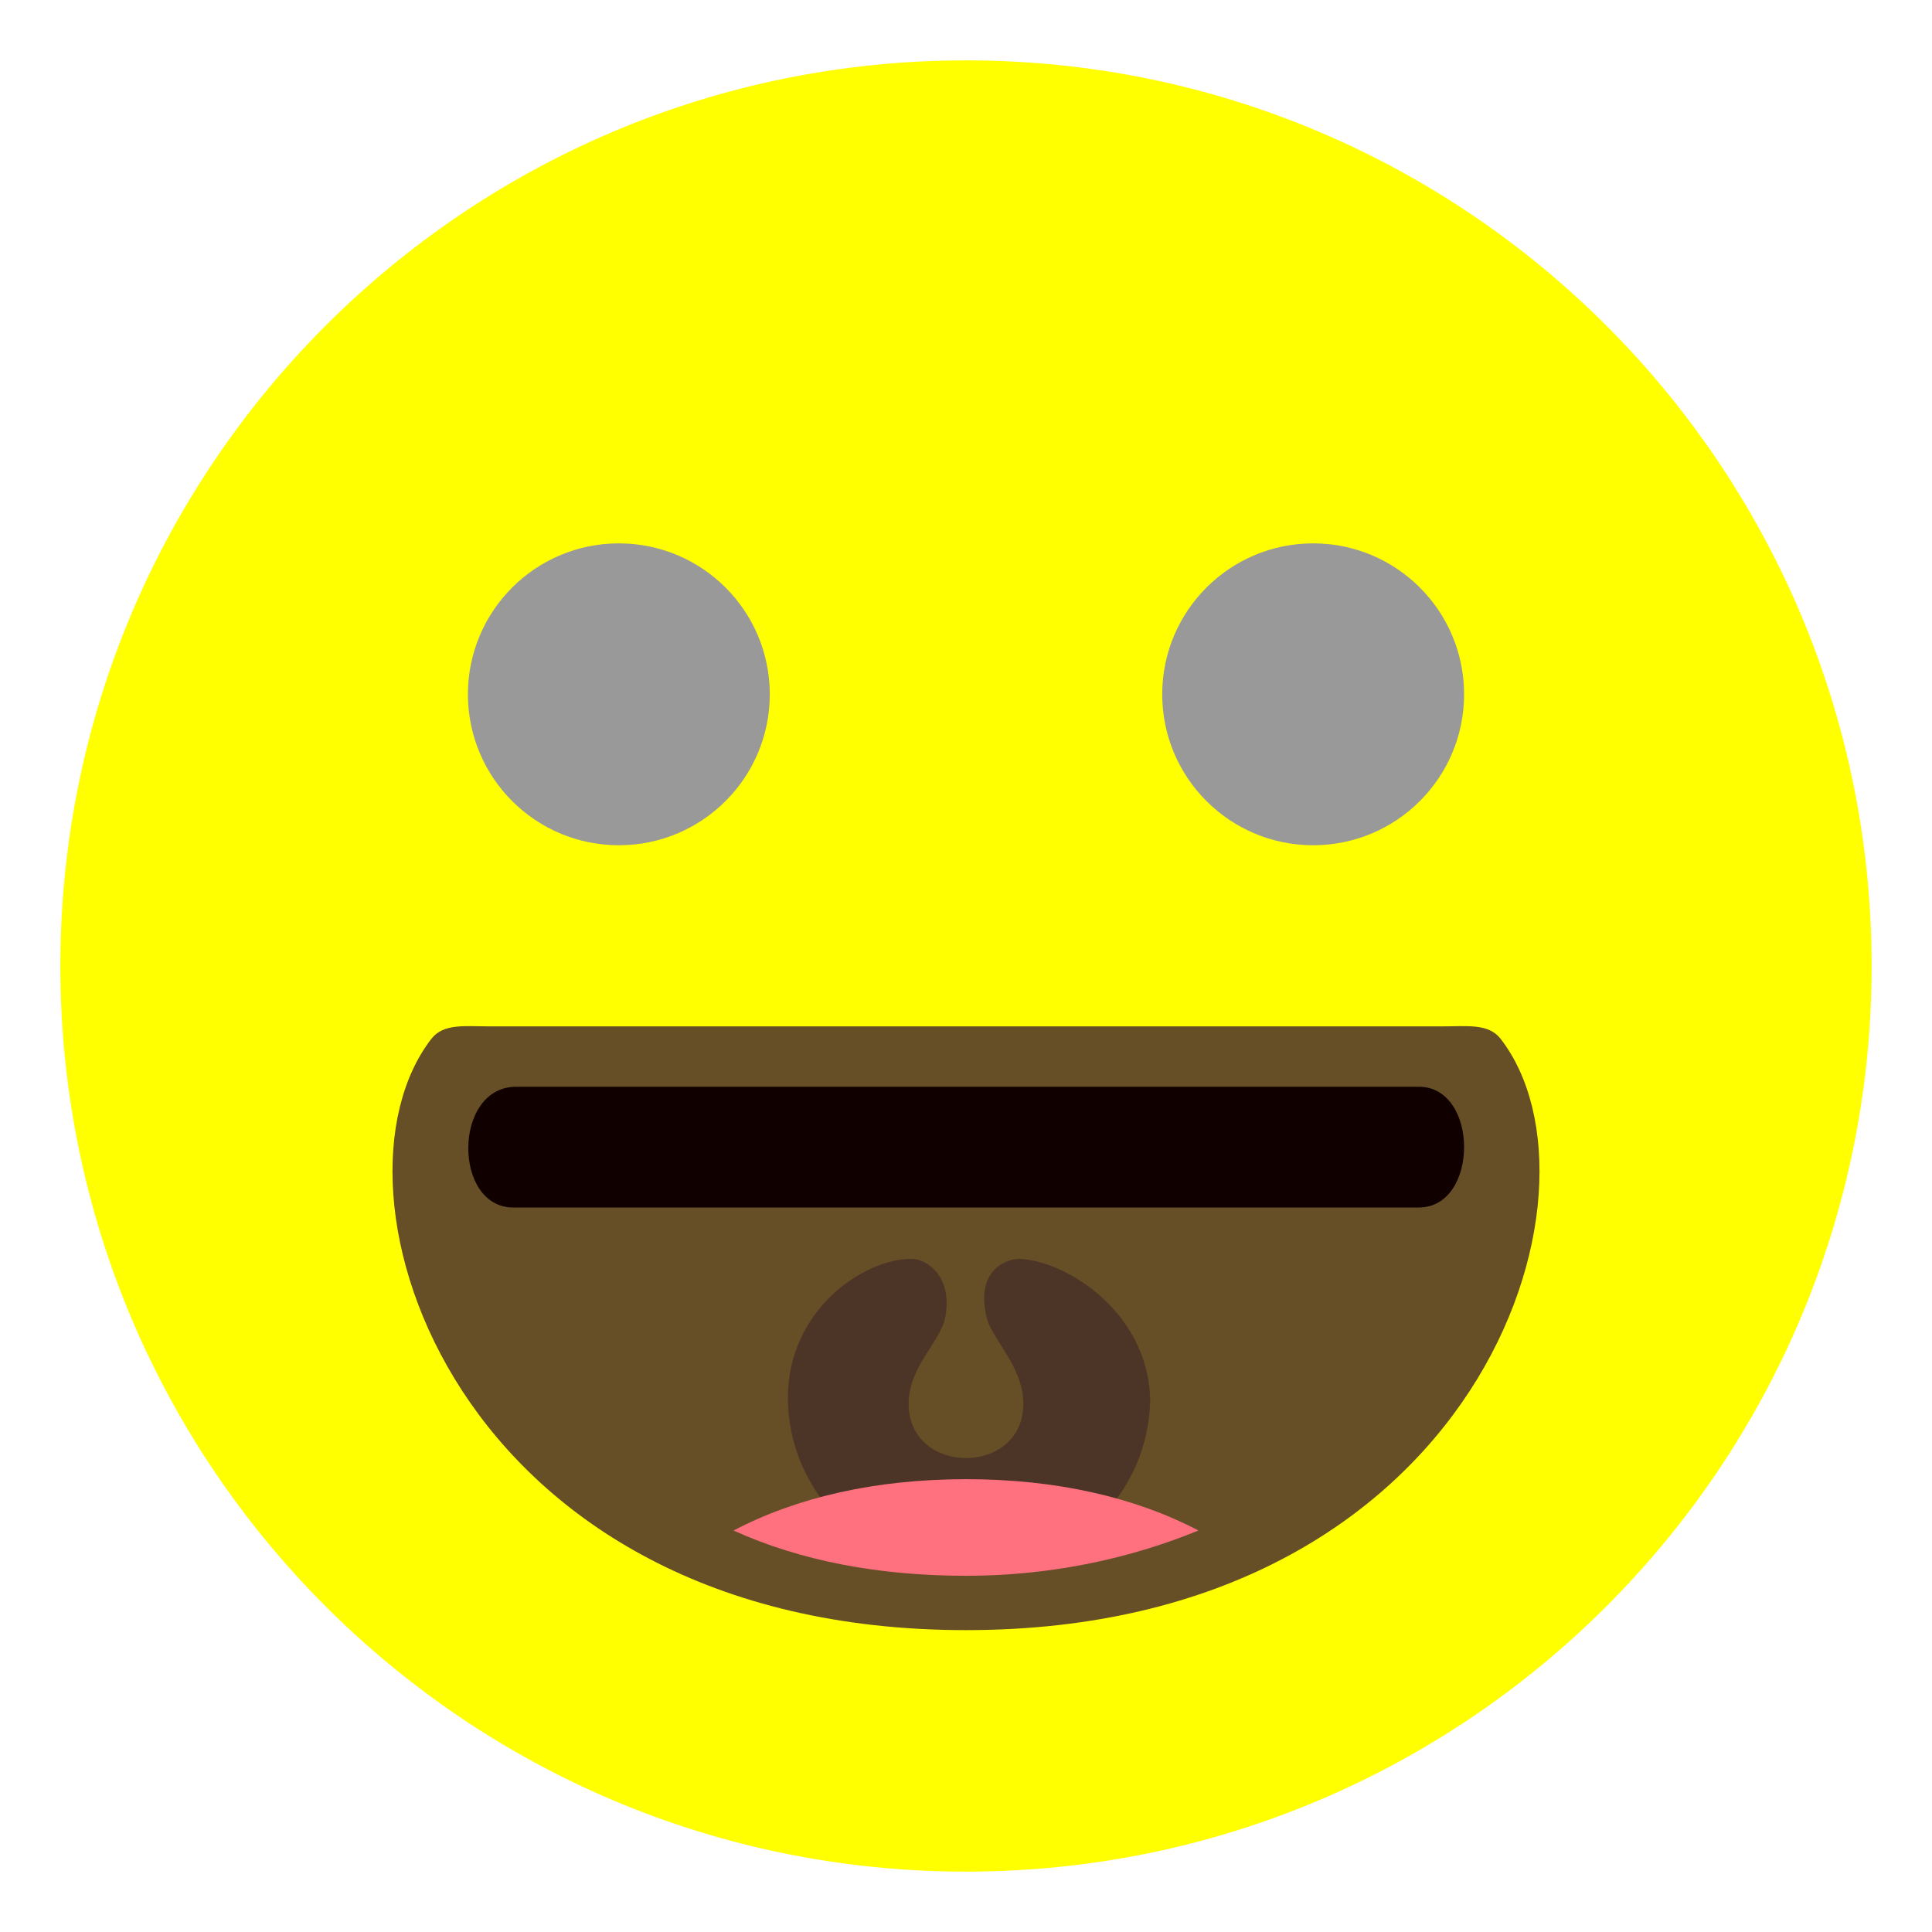
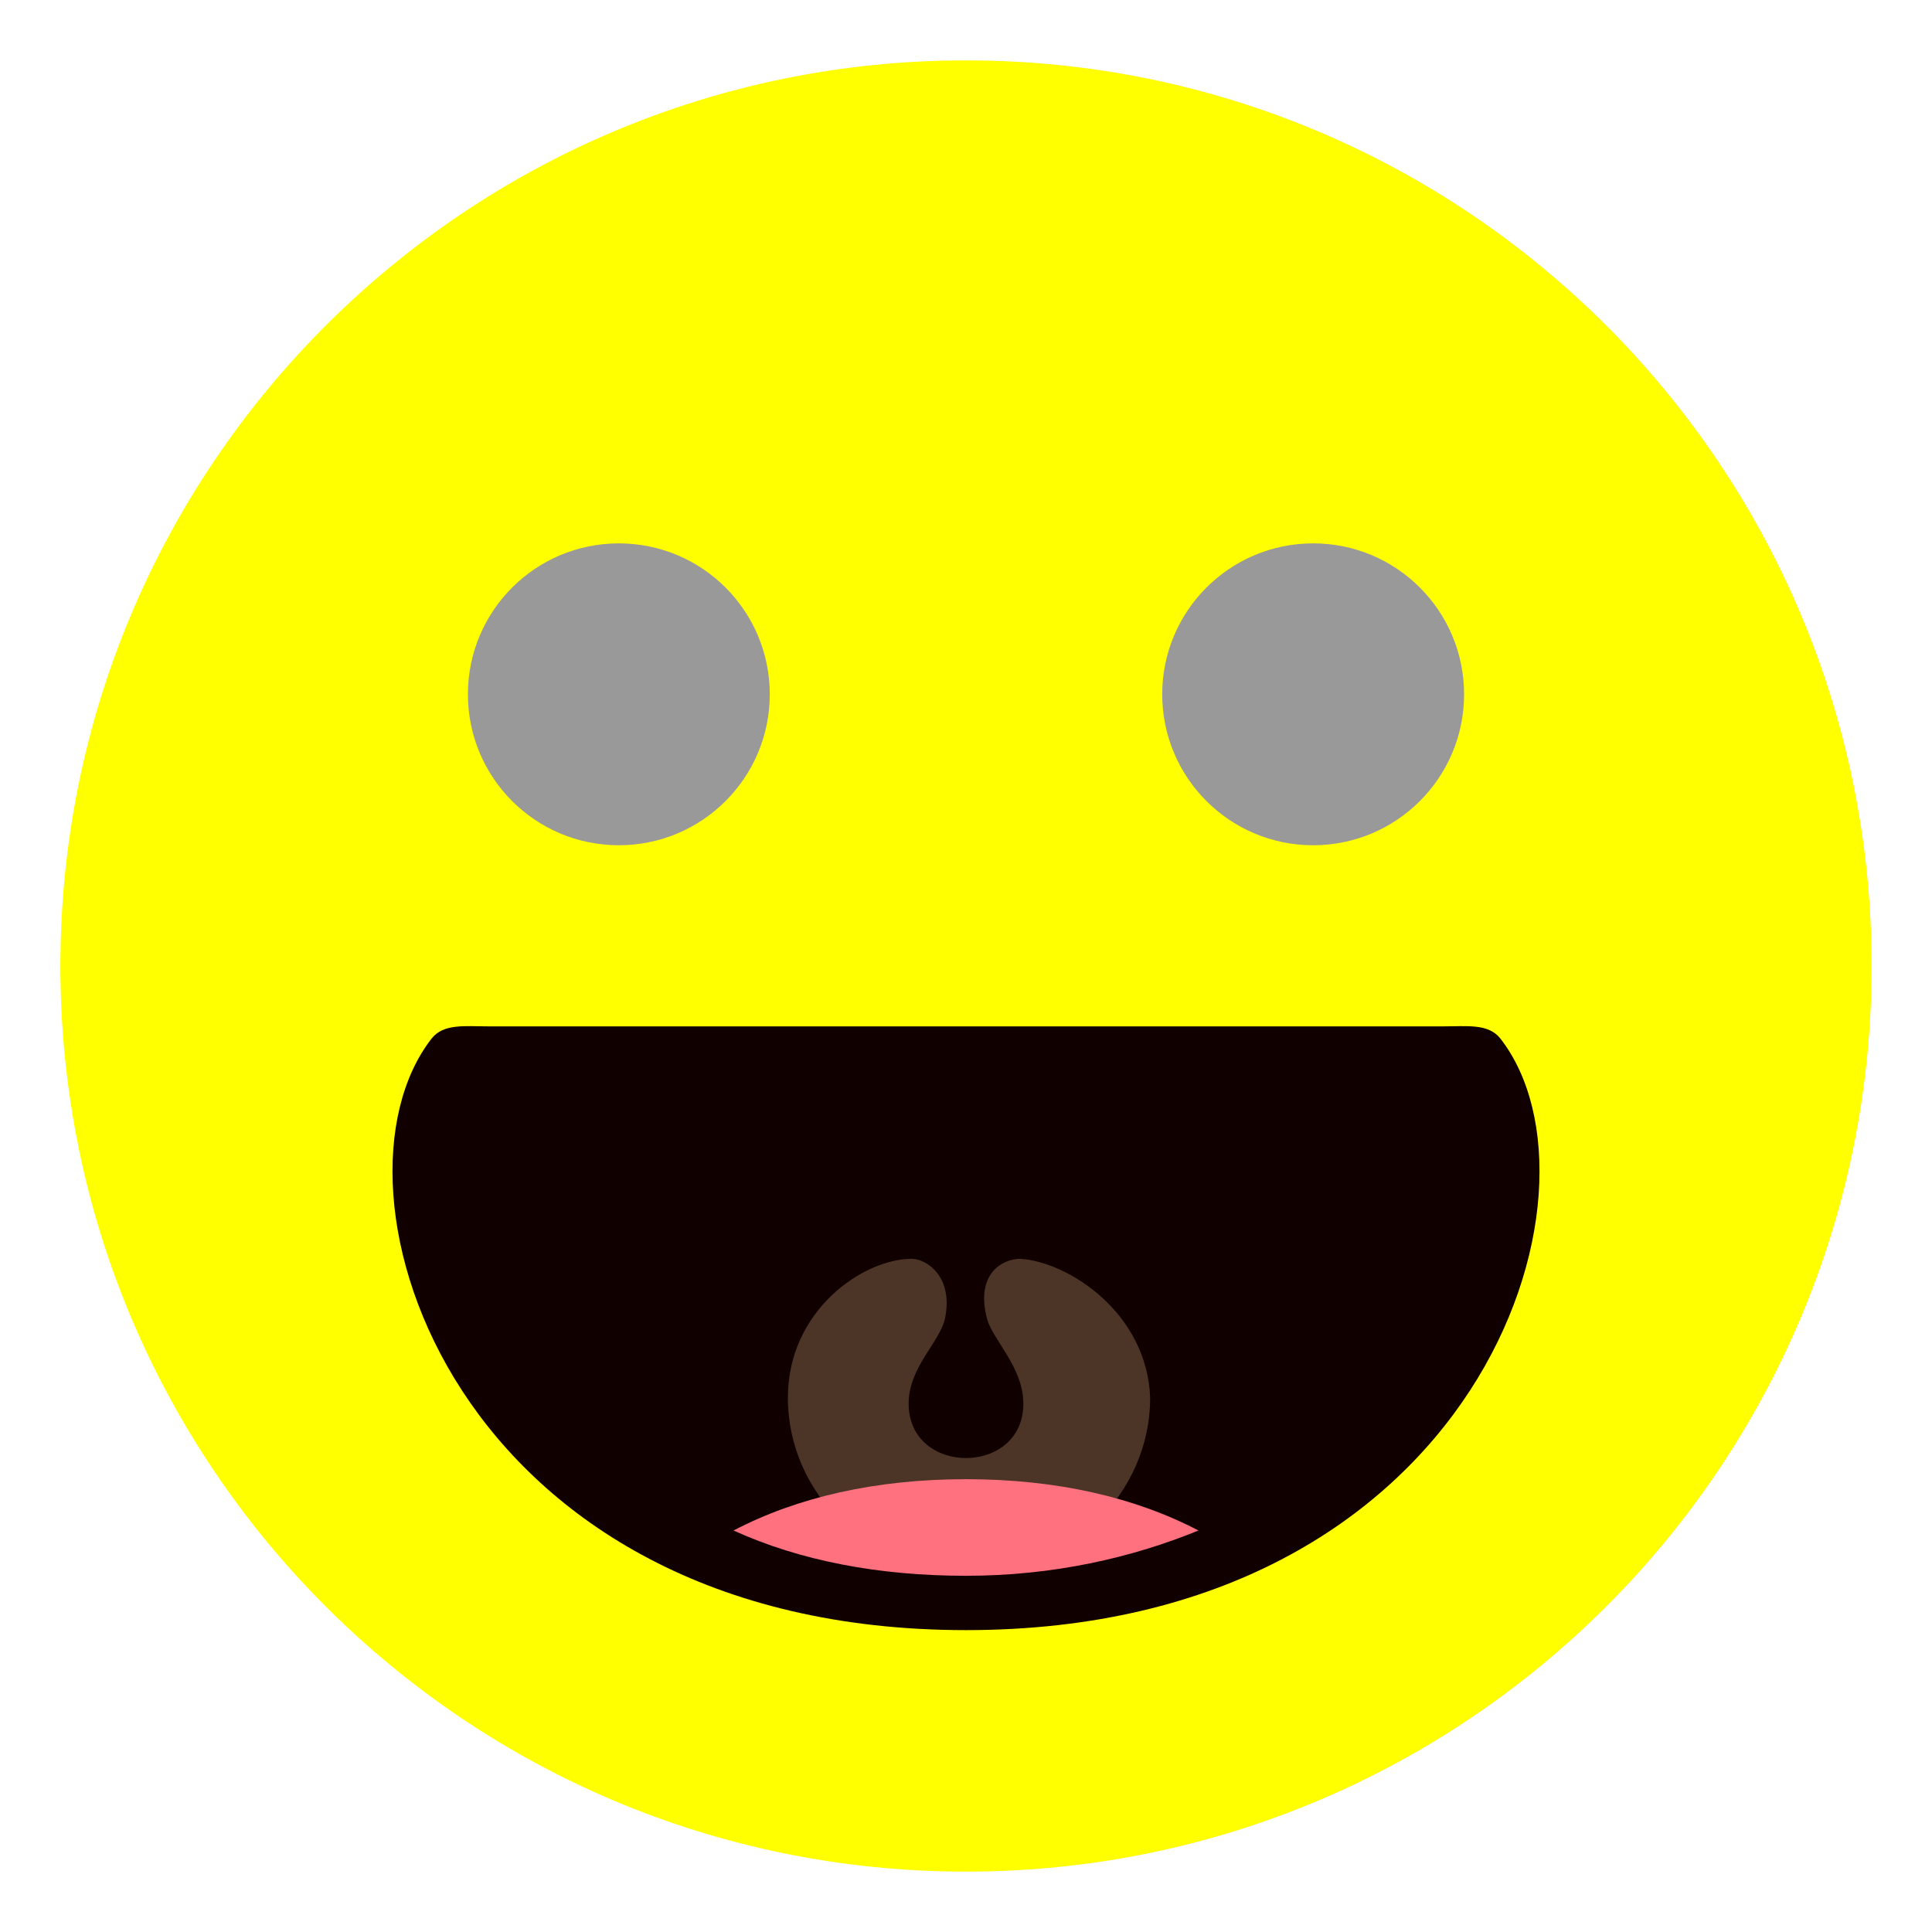
<svg xmlns="http://www.w3.org/2000/svg" viewBox="0 0 64 64" enable-background="new 0 0 64 64">
  <circle cx="32" cy="32" r="30" fill="yellow" />
-   <path d="m49.7 34.4c-.4-.5-1.1-.4-1.9-.4-15.8 0-15.8 0-31.6 0-.8 0-1.5-.1-1.9.4-3.9 5 .7 19.6 17.7 19.6 17 0 21.6-14.6 17.7-19.6" fill="#664e27" />
+   <path d="m49.7 34.4c-.4-.5-1.1-.4-1.9-.4-15.8 0-15.8 0-31.6 0-.8 0-1.5-.1-1.9.4-3.9 5 .7 19.6 17.7 19.6 17 0 21.6-14.6 17.7-19.6" fill="#100" />
  <path d="m33.8 41.7c-.6 0-1.5.5-1.1 2 .2.7 1.2 1.6 1.2 2.8 0 2.4-3.8 2.4-3.8 0 0-1.2 1-2 1.2-2.8.3-1.4-.6-2-1.1-2-1.6 0-4.1 1.7-4.1 4.6 0 3.2 2.7 5.8 6 5.8 3.3 0 6-2.6 6-5.8-.1-2.8-2.7-4.5-4.3-4.6" fill="#4c3526" />
  <path d="m24.3 50.7c2.2 1 4.8 1.5 7.7 1.5 2.9 0 5.5-.6 7.7-1.5-2.1-1.1-4.7-1.7-7.7-1.7s-5.6.6-7.7 1.7" fill="#ff717f" />
  <path d="m47 36c-15 0-15 0-29.9 0-2.1 0-2.1 4-.1 4 10.4 0 19.6 0 30 0 2 0 2-4 0-4" fill="#100" />
  <g fill="#999">
    <circle cx="20.5" cy="23" r="5" />
    <circle cx="43.5" cy="23" r="5" />
  </g>
</svg>
